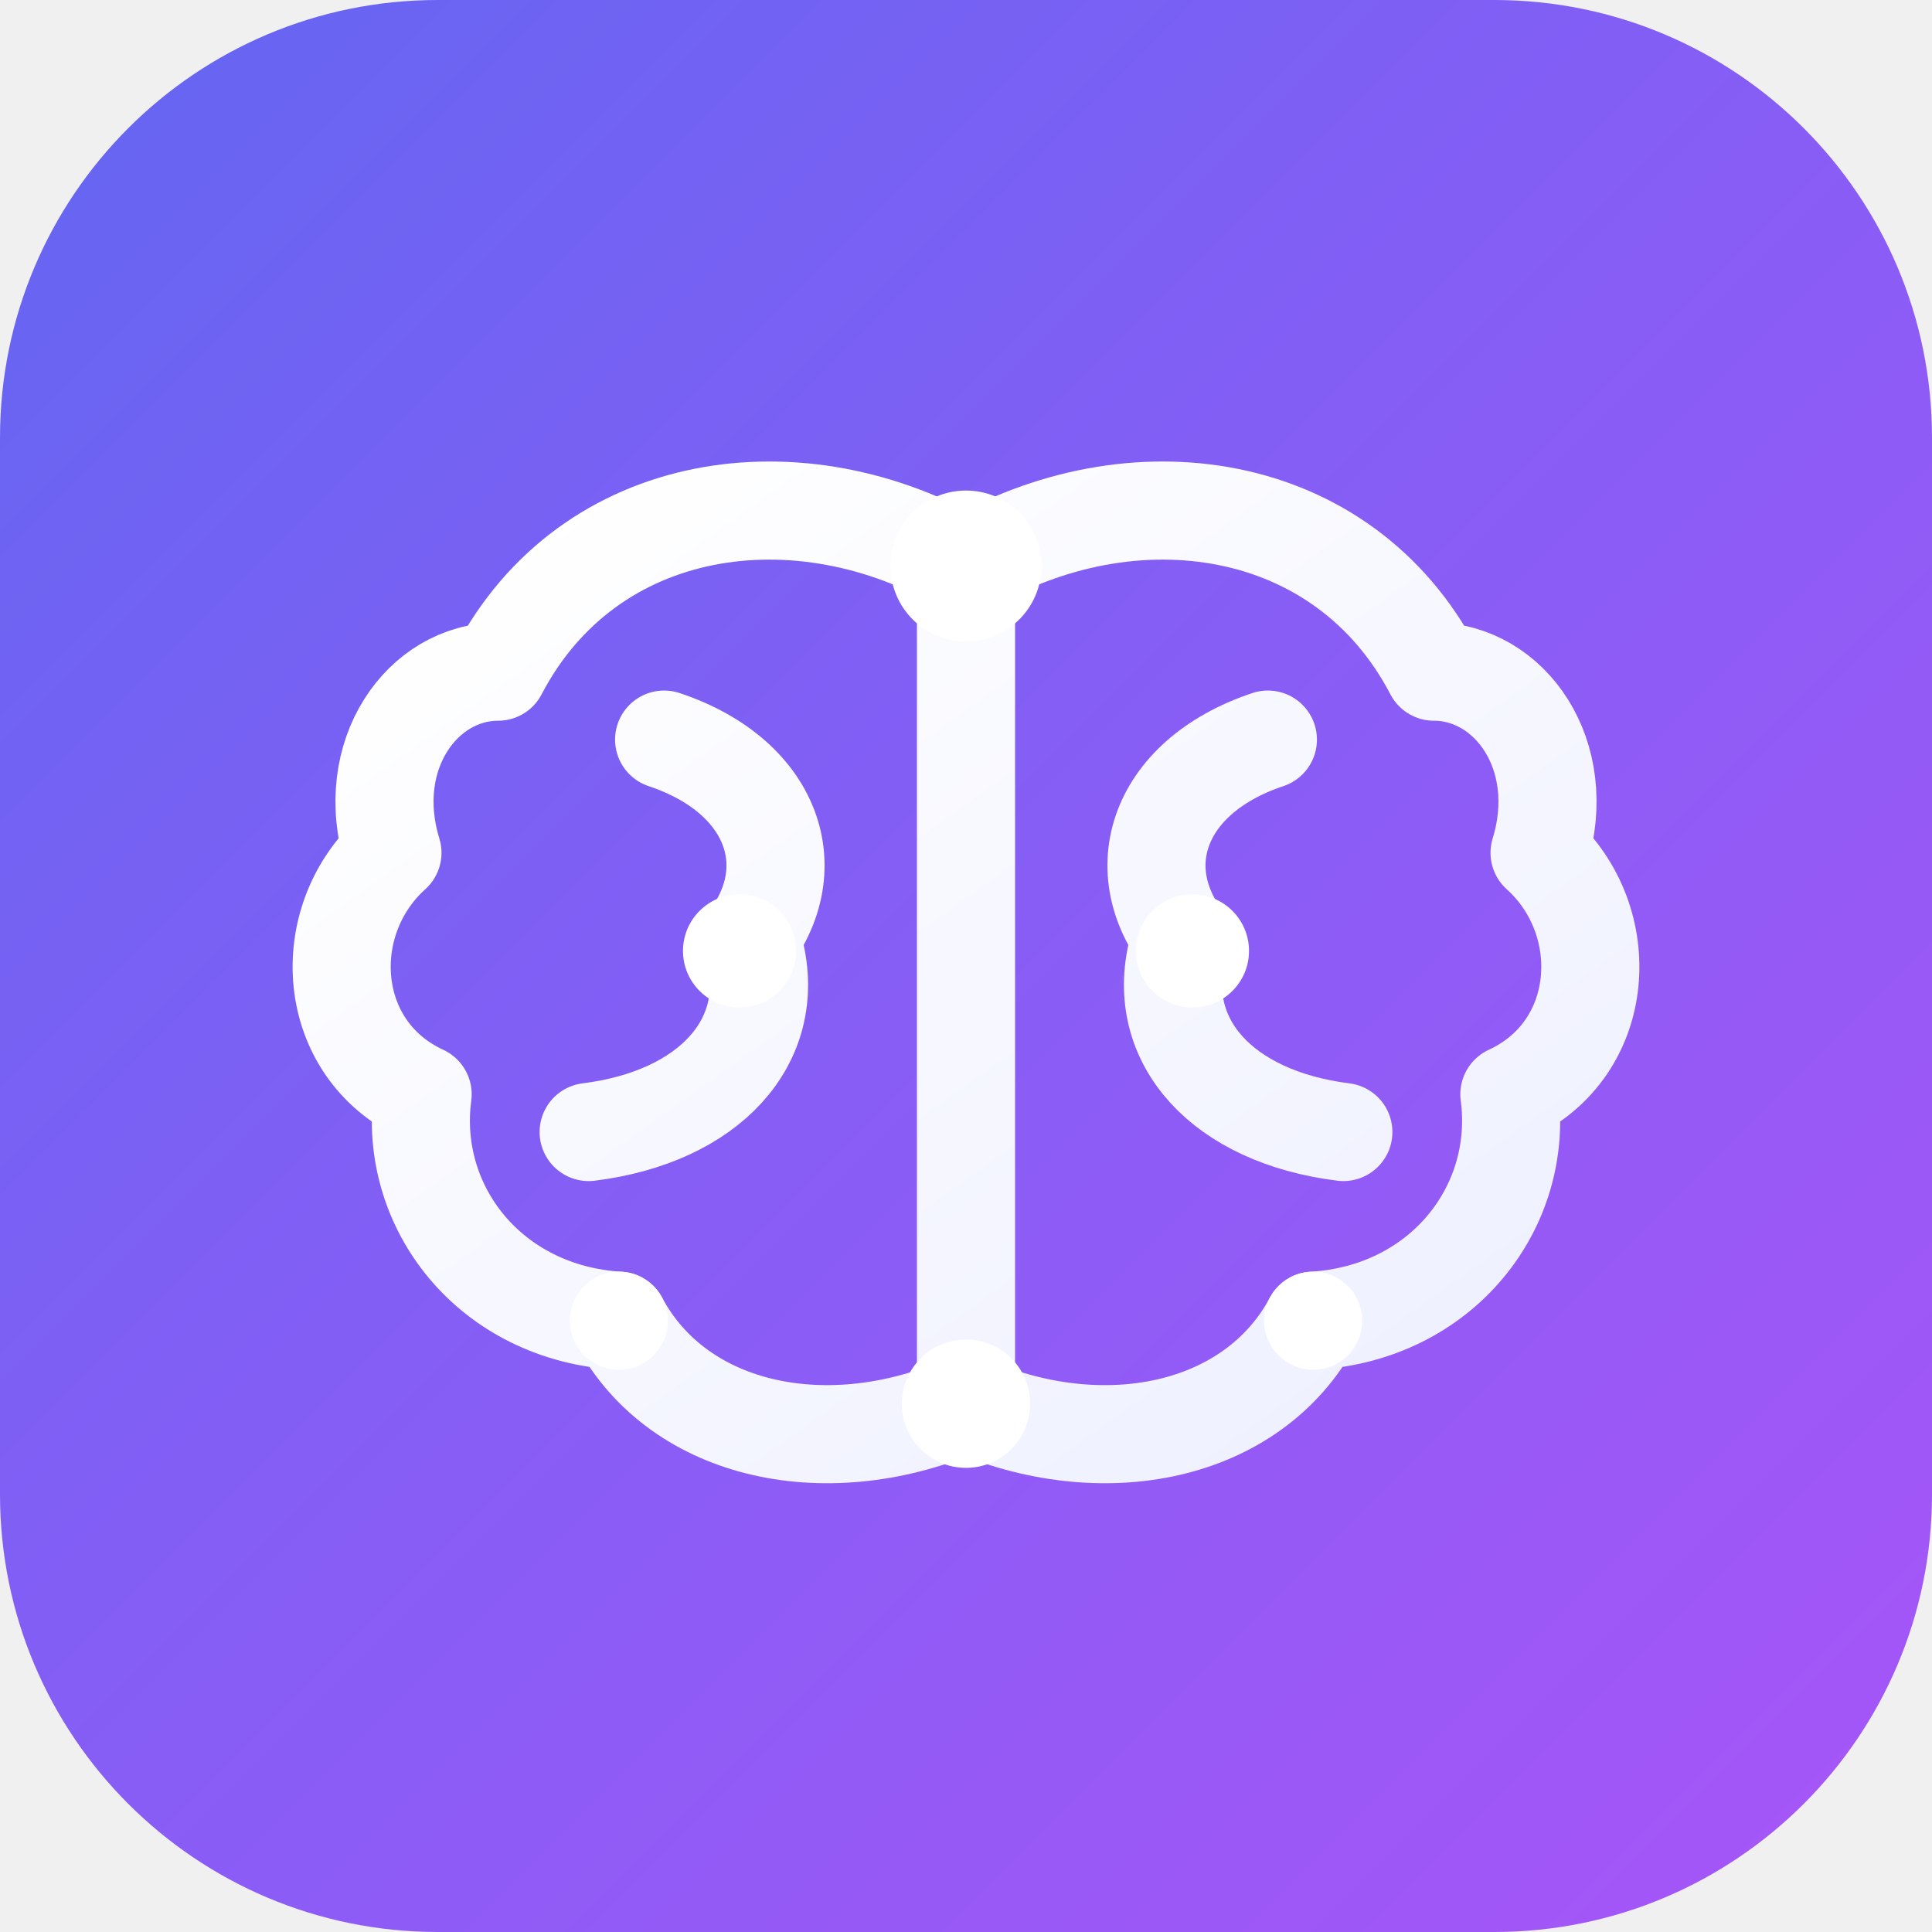
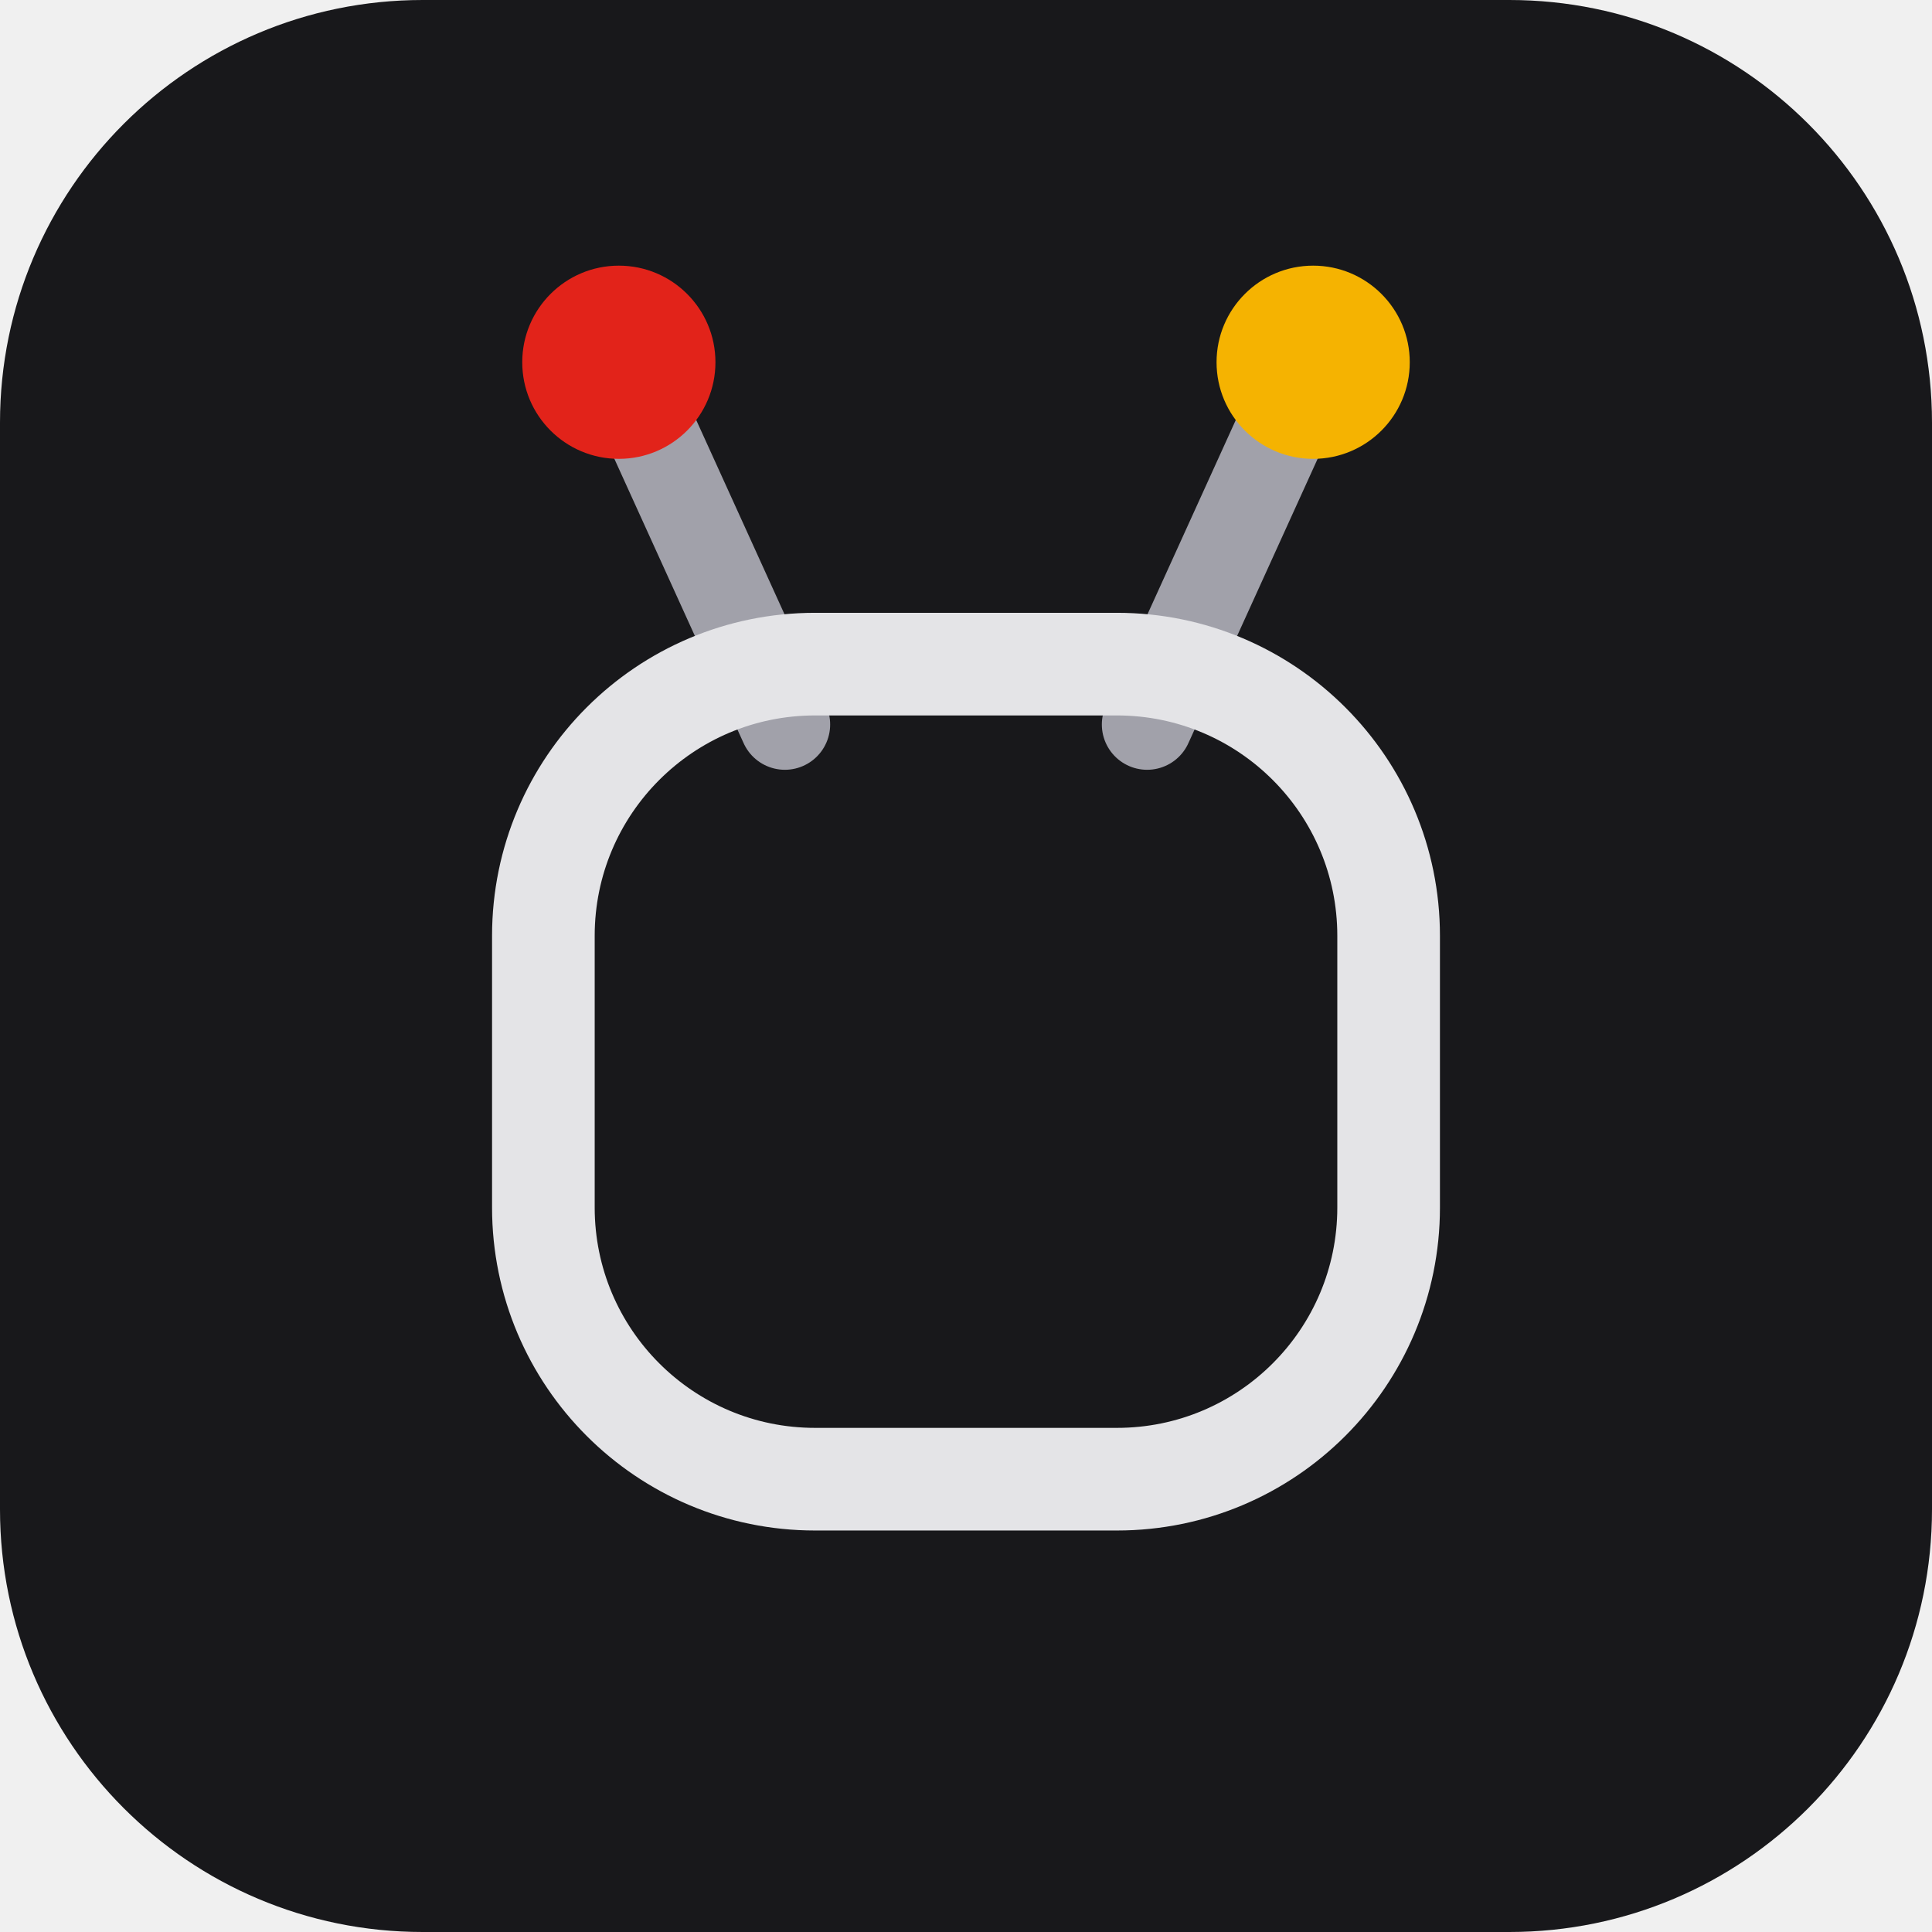
- <svg xmlns="http://www.w3.org/2000/svg" width="512" height="512" viewBox="0 0 512 512" fill="none" role="img" aria-label="Pepe">
-   <defs>
-     <linearGradient id="bg" x1="0" y1="0" x2="512" y2="512" gradientUnits="userSpaceOnUse">
-       <stop offset="0" stop-color="#6366F1" />
-       <stop offset="0.55" stop-color="#8B5CF6" />
-       <stop offset="1" stop-color="#A855F7" />
-     </linearGradient>
-     <linearGradient id="glyph" x1="160" y1="120" x2="360" y2="400" gradientUnits="userSpaceOnUse">
-       <stop offset="0" stop-color="#FFFFFF" />
-       <stop offset="1" stop-color="#EEF0FF" />
-     </linearGradient>
-   </defs>
-   <rect x="0" y="0" width="512" height="512" rx="116" fill="url(#bg)" />
-   <g stroke="url(#glyph)" stroke-width="26" stroke-linecap="round" stroke-linejoin="round" fill="none">
-     <path d="M256 150              C212 124 156 132 132 178              C112 178 96 200 104 226              C84 244 86 278 112 290              C108 320 130 348 164 350              C180 380 220 388 256 372" />
-     <path d="M256 150              C300 124 356 132 380 178              C400 178 416 200 408 226              C428 244 426 278 400 290              C404 320 382 348 348 350              C332 380 292 388 256 372" />
-     <path d="M256 150 L256 372" />
-     <path d="M176 196 C206 206 214 232 196 252" />
-     <path d="M156 300 C188 296 206 276 200 252" />
-     <path d="M336 196 C306 206 298 232 316 252" />
-     <path d="M356 300 C324 296 306 276 312 252" />
+ <svg xmlns="http://www.w3.org/2000/svg" width="512" height="512" viewBox="0 0 64 64" role="img" aria-label="Pepe">
+   <rect width="64" height="64" rx="14" fill="#18181b" />
+   <g stroke="#a1a1aa" stroke-width="3" stroke-linecap="round" fill="none">
+     <path d="M26 24 L 21 13" />
+     <path d="M38 24 L 43 13" />
  </g>
-   <g fill="#FFFFFF">
-     <circle cx="256" cy="150" r="20" />
-     <circle cx="196" cy="252" r="15" />
-     <circle cx="316" cy="252" r="15" />
-     <circle cx="164" cy="350" r="13" />
-     <circle cx="348" cy="350" r="13" />
-     <circle cx="256" cy="372" r="17" />
-   </g>
+   <circle cx="20.5" cy="12" r="3.2" fill="#e2231a" />
+   <circle cx="43.5" cy="12" r="3.2" fill="#f5b301" />
+   <rect x="18" y="22" width="28" height="27" rx="9" fill="none" stroke="#e4e4e7" stroke-width="3.4" />
</svg>
